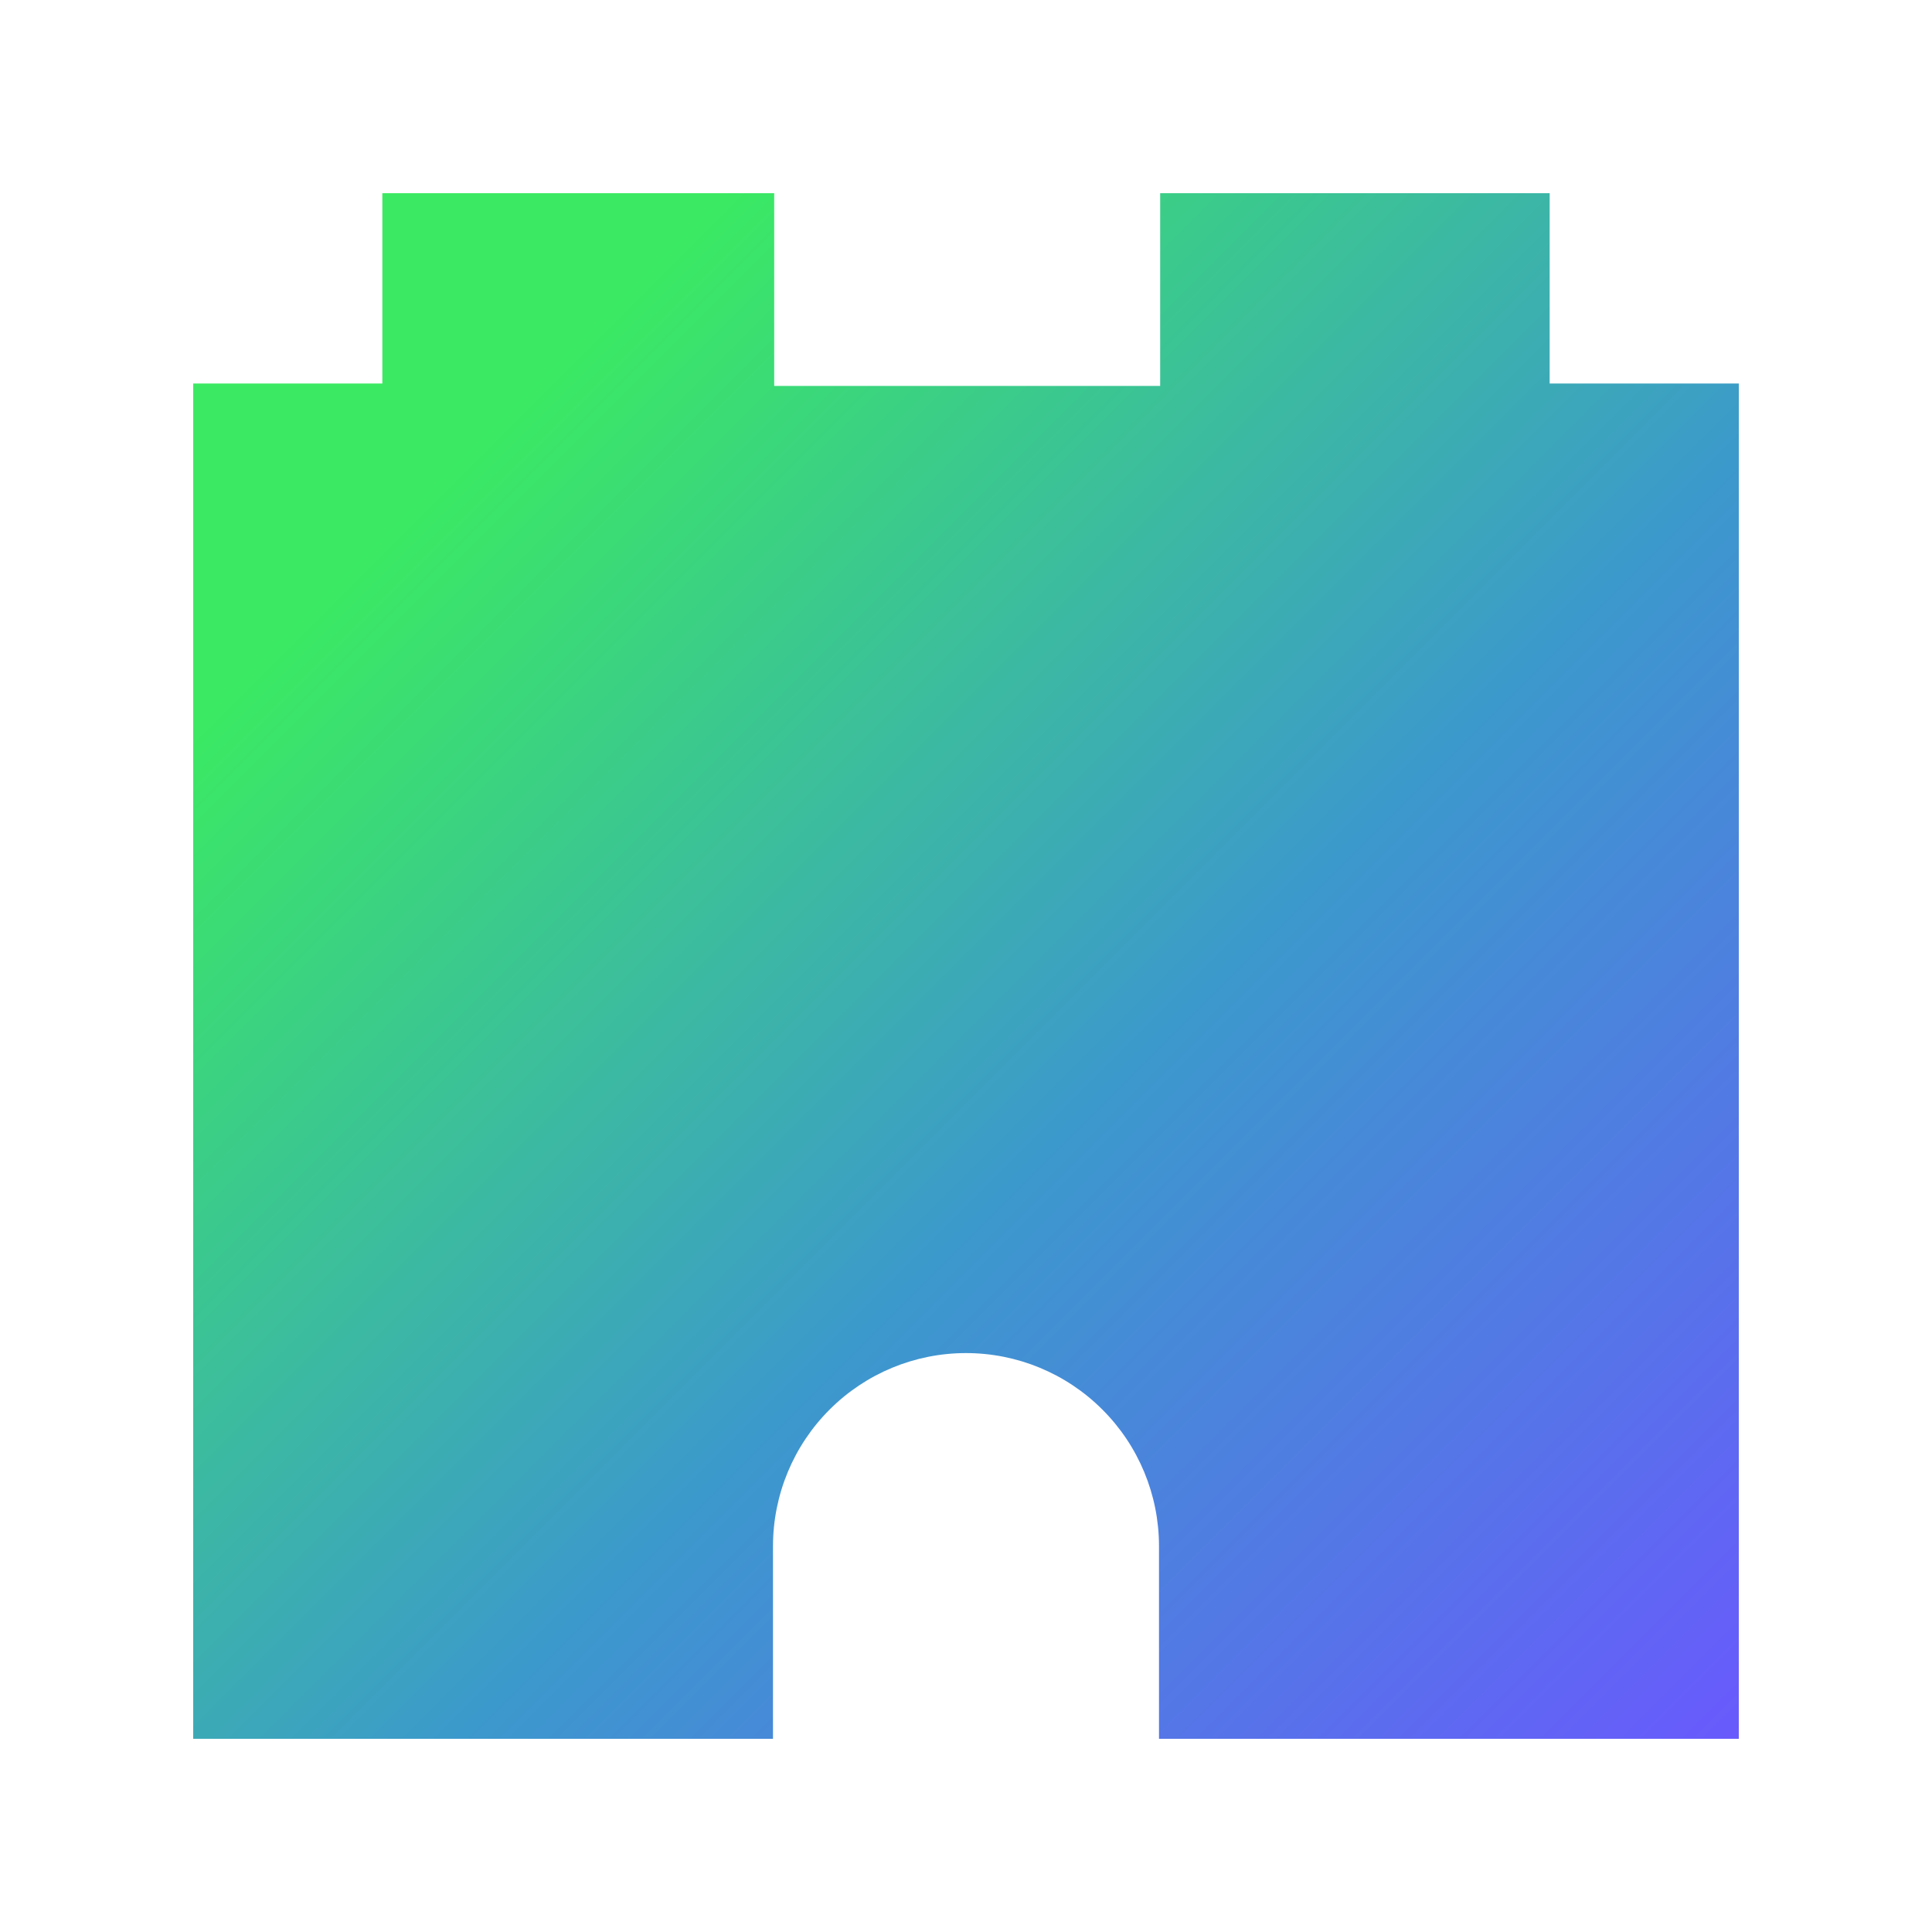
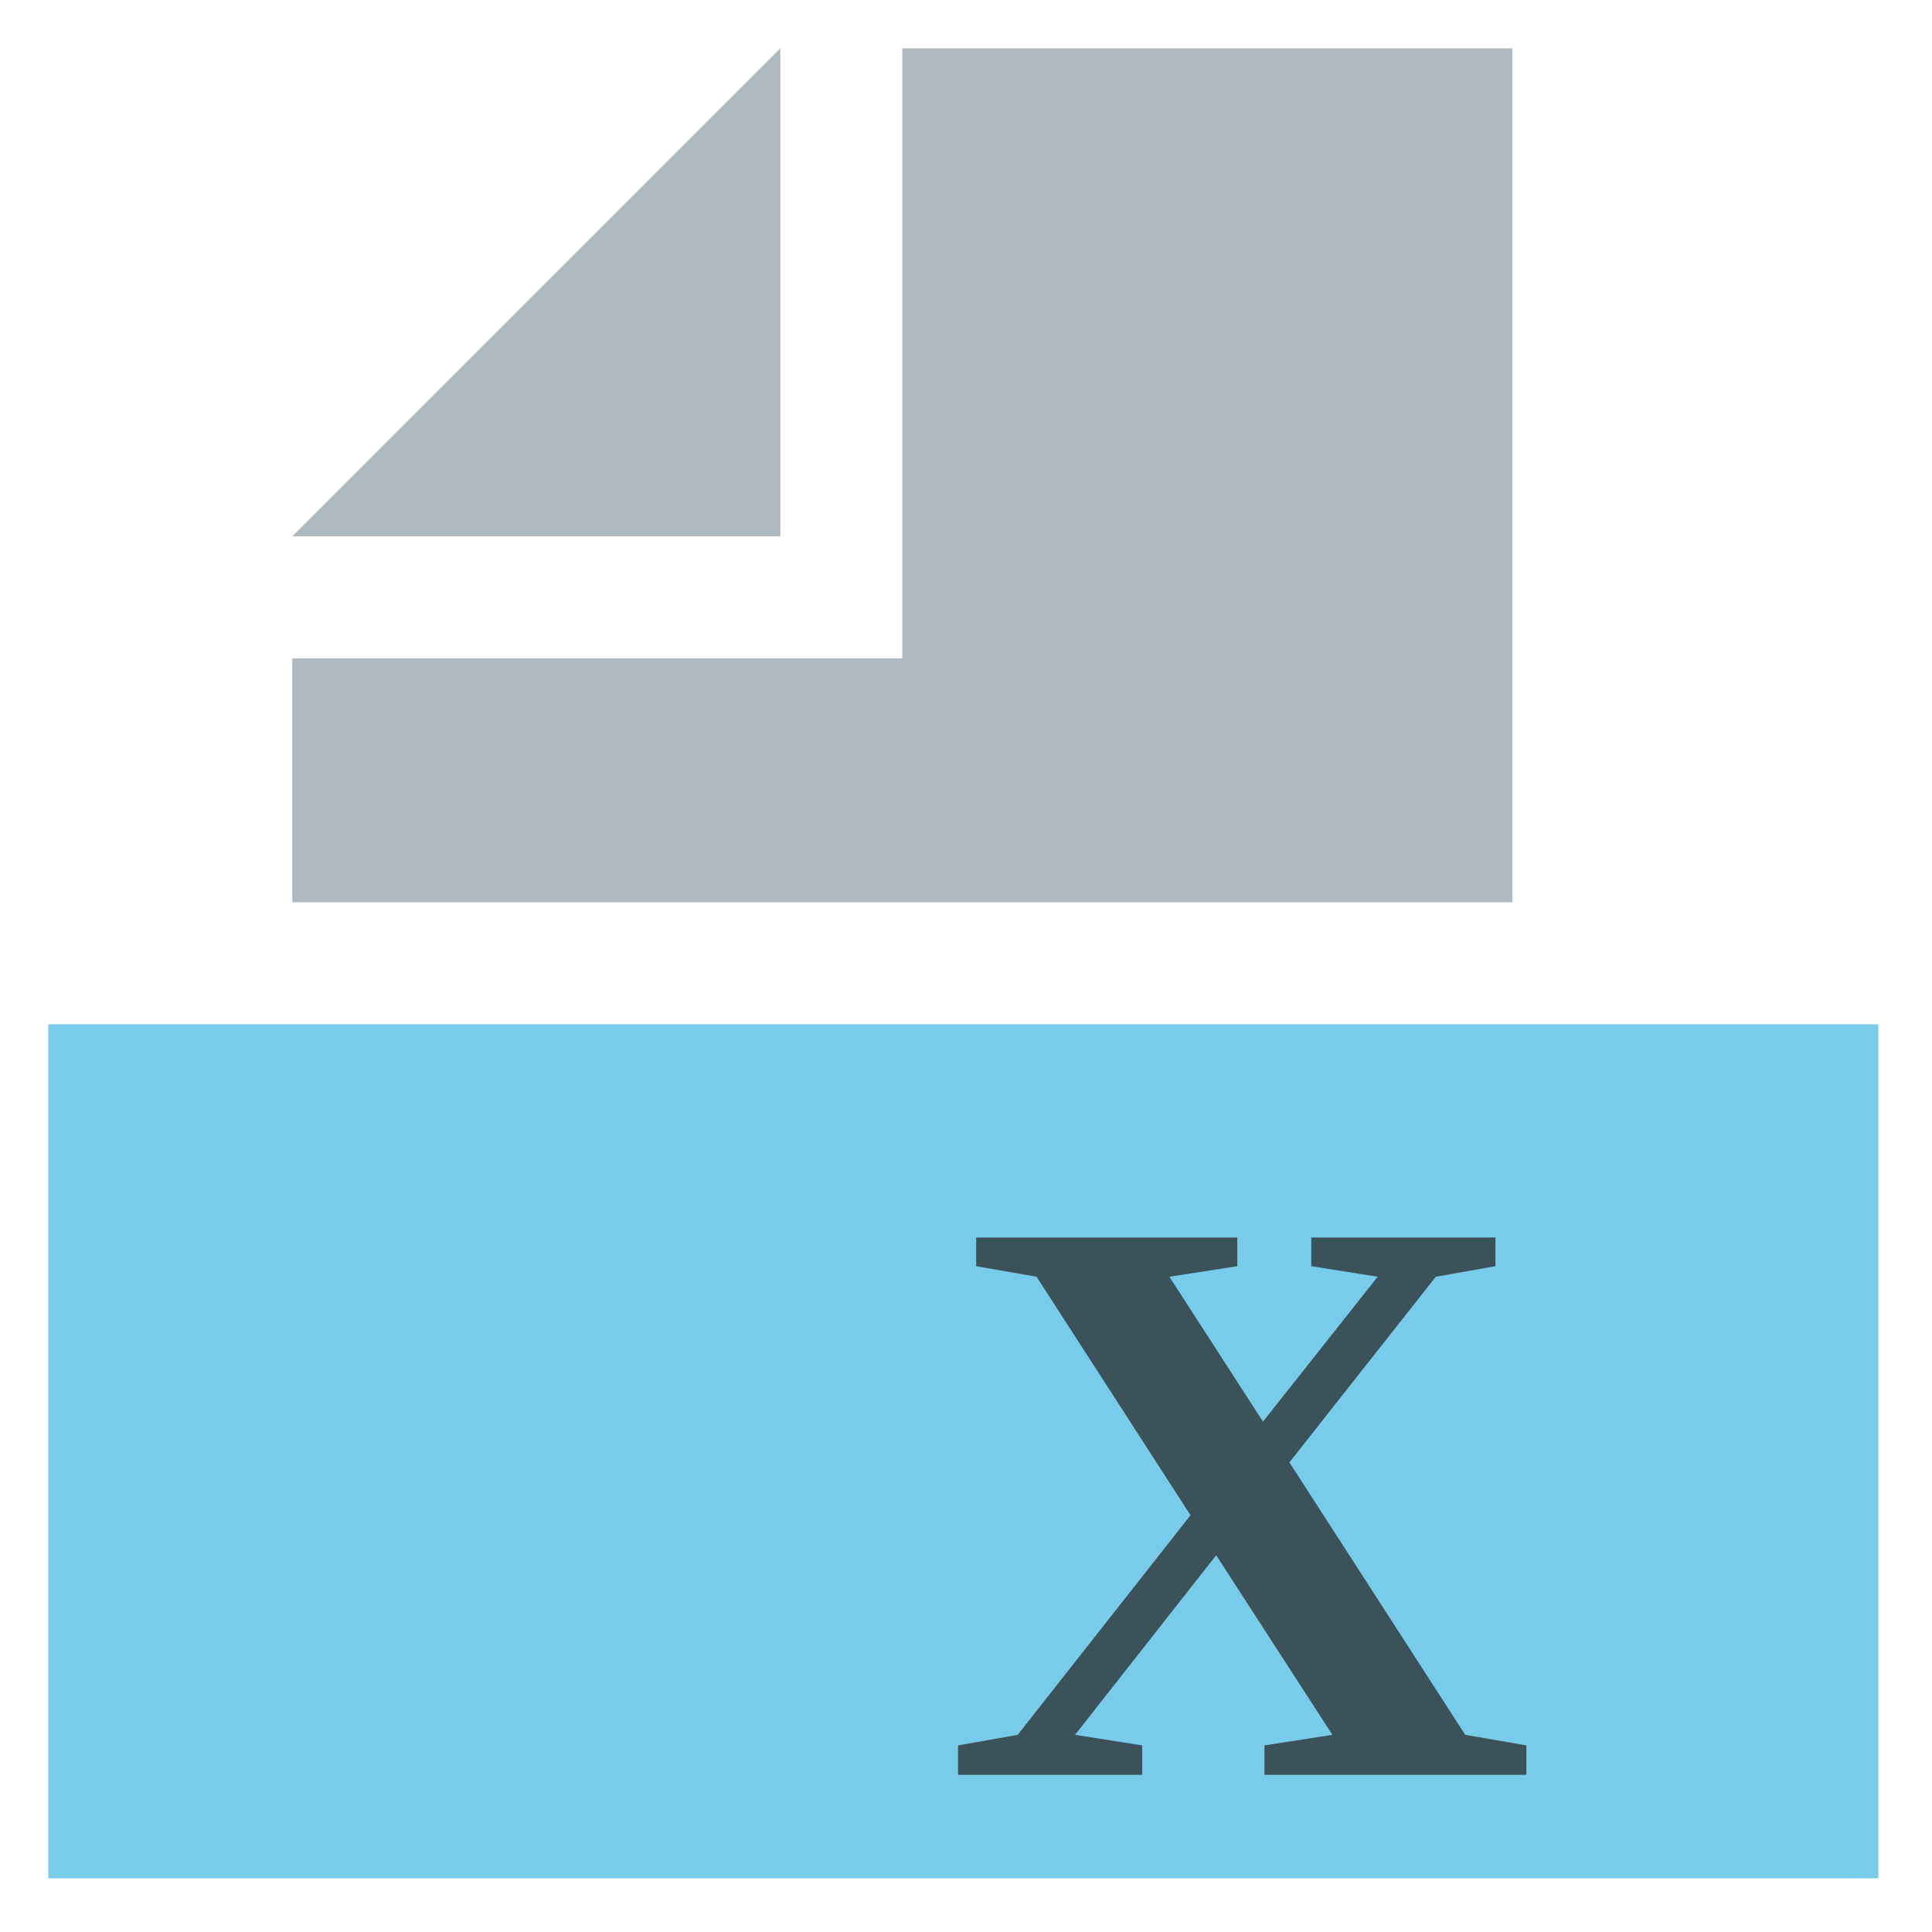
- <svg xmlns="http://www.w3.org/2000/svg" width="40" height="40" viewBox="0 0 40 40" fill="none">
-   <path d="M32.084 7.94V4H24.02V7.99H16.029V4H7.916V7.94H4V36H16.004V32.005C16.006 30.946 16.427 29.931 17.177 29.183C17.926 28.434 18.941 28.014 20 28.014C21.059 28.014 22.074 28.434 22.823 29.183C23.573 29.931 23.994 30.946 23.996 32.005V36H36V7.94H32.084Z" fill="url(#paint0_linear)" />
-   <defs>
-     <linearGradient id="paint0_linear" x1="2.942" y1="4.9" x2="37.777" y2="39.734" gradientUnits="userSpaceOnUse">
-       <stop offset="0.159" stop-color="#3BEA62" />
-       <stop offset="0.54" stop-color="#3C99CC" />
-       <stop offset="0.937" stop-color="#6B57FF" />
-     </linearGradient>
-   </defs>
+ <svg xmlns="http://www.w3.org/2000/svg" width="40" height="40">
+   <g>
+     <g stroke="null" id="svg_1" fill-rule="evenodd" fill="none">
+       <polygon stroke="null" id="svg_2" points="1,38.889 38.889,38.889 38.889,21.207 1,21.207 " fill-opacity="0.7" fill="#40B6E0" />
+       <polygon stroke="null" id="svg_3" points="16.156,1 6.052,11.104 16.156,11.104 " fill-opacity="0.8" fill="#9AA7B0" />
+       <polygon stroke="null" id="svg_4" points="18.681,1 18.681,13.63 6.052,13.63 6.052,18.681 31.311,18.681 31.311,1 " fill-opacity="0.8" fill="#9AA7B0" />
+     </g>
+     <text font-weight="bold" fill-opacity="0.7" xml:space="preserve" font-size="17" id="svg_6" y="36.746" x="19.524" stroke-width="0" stroke="null" fill="#231F20">X</text>
+   </g>
</svg>
